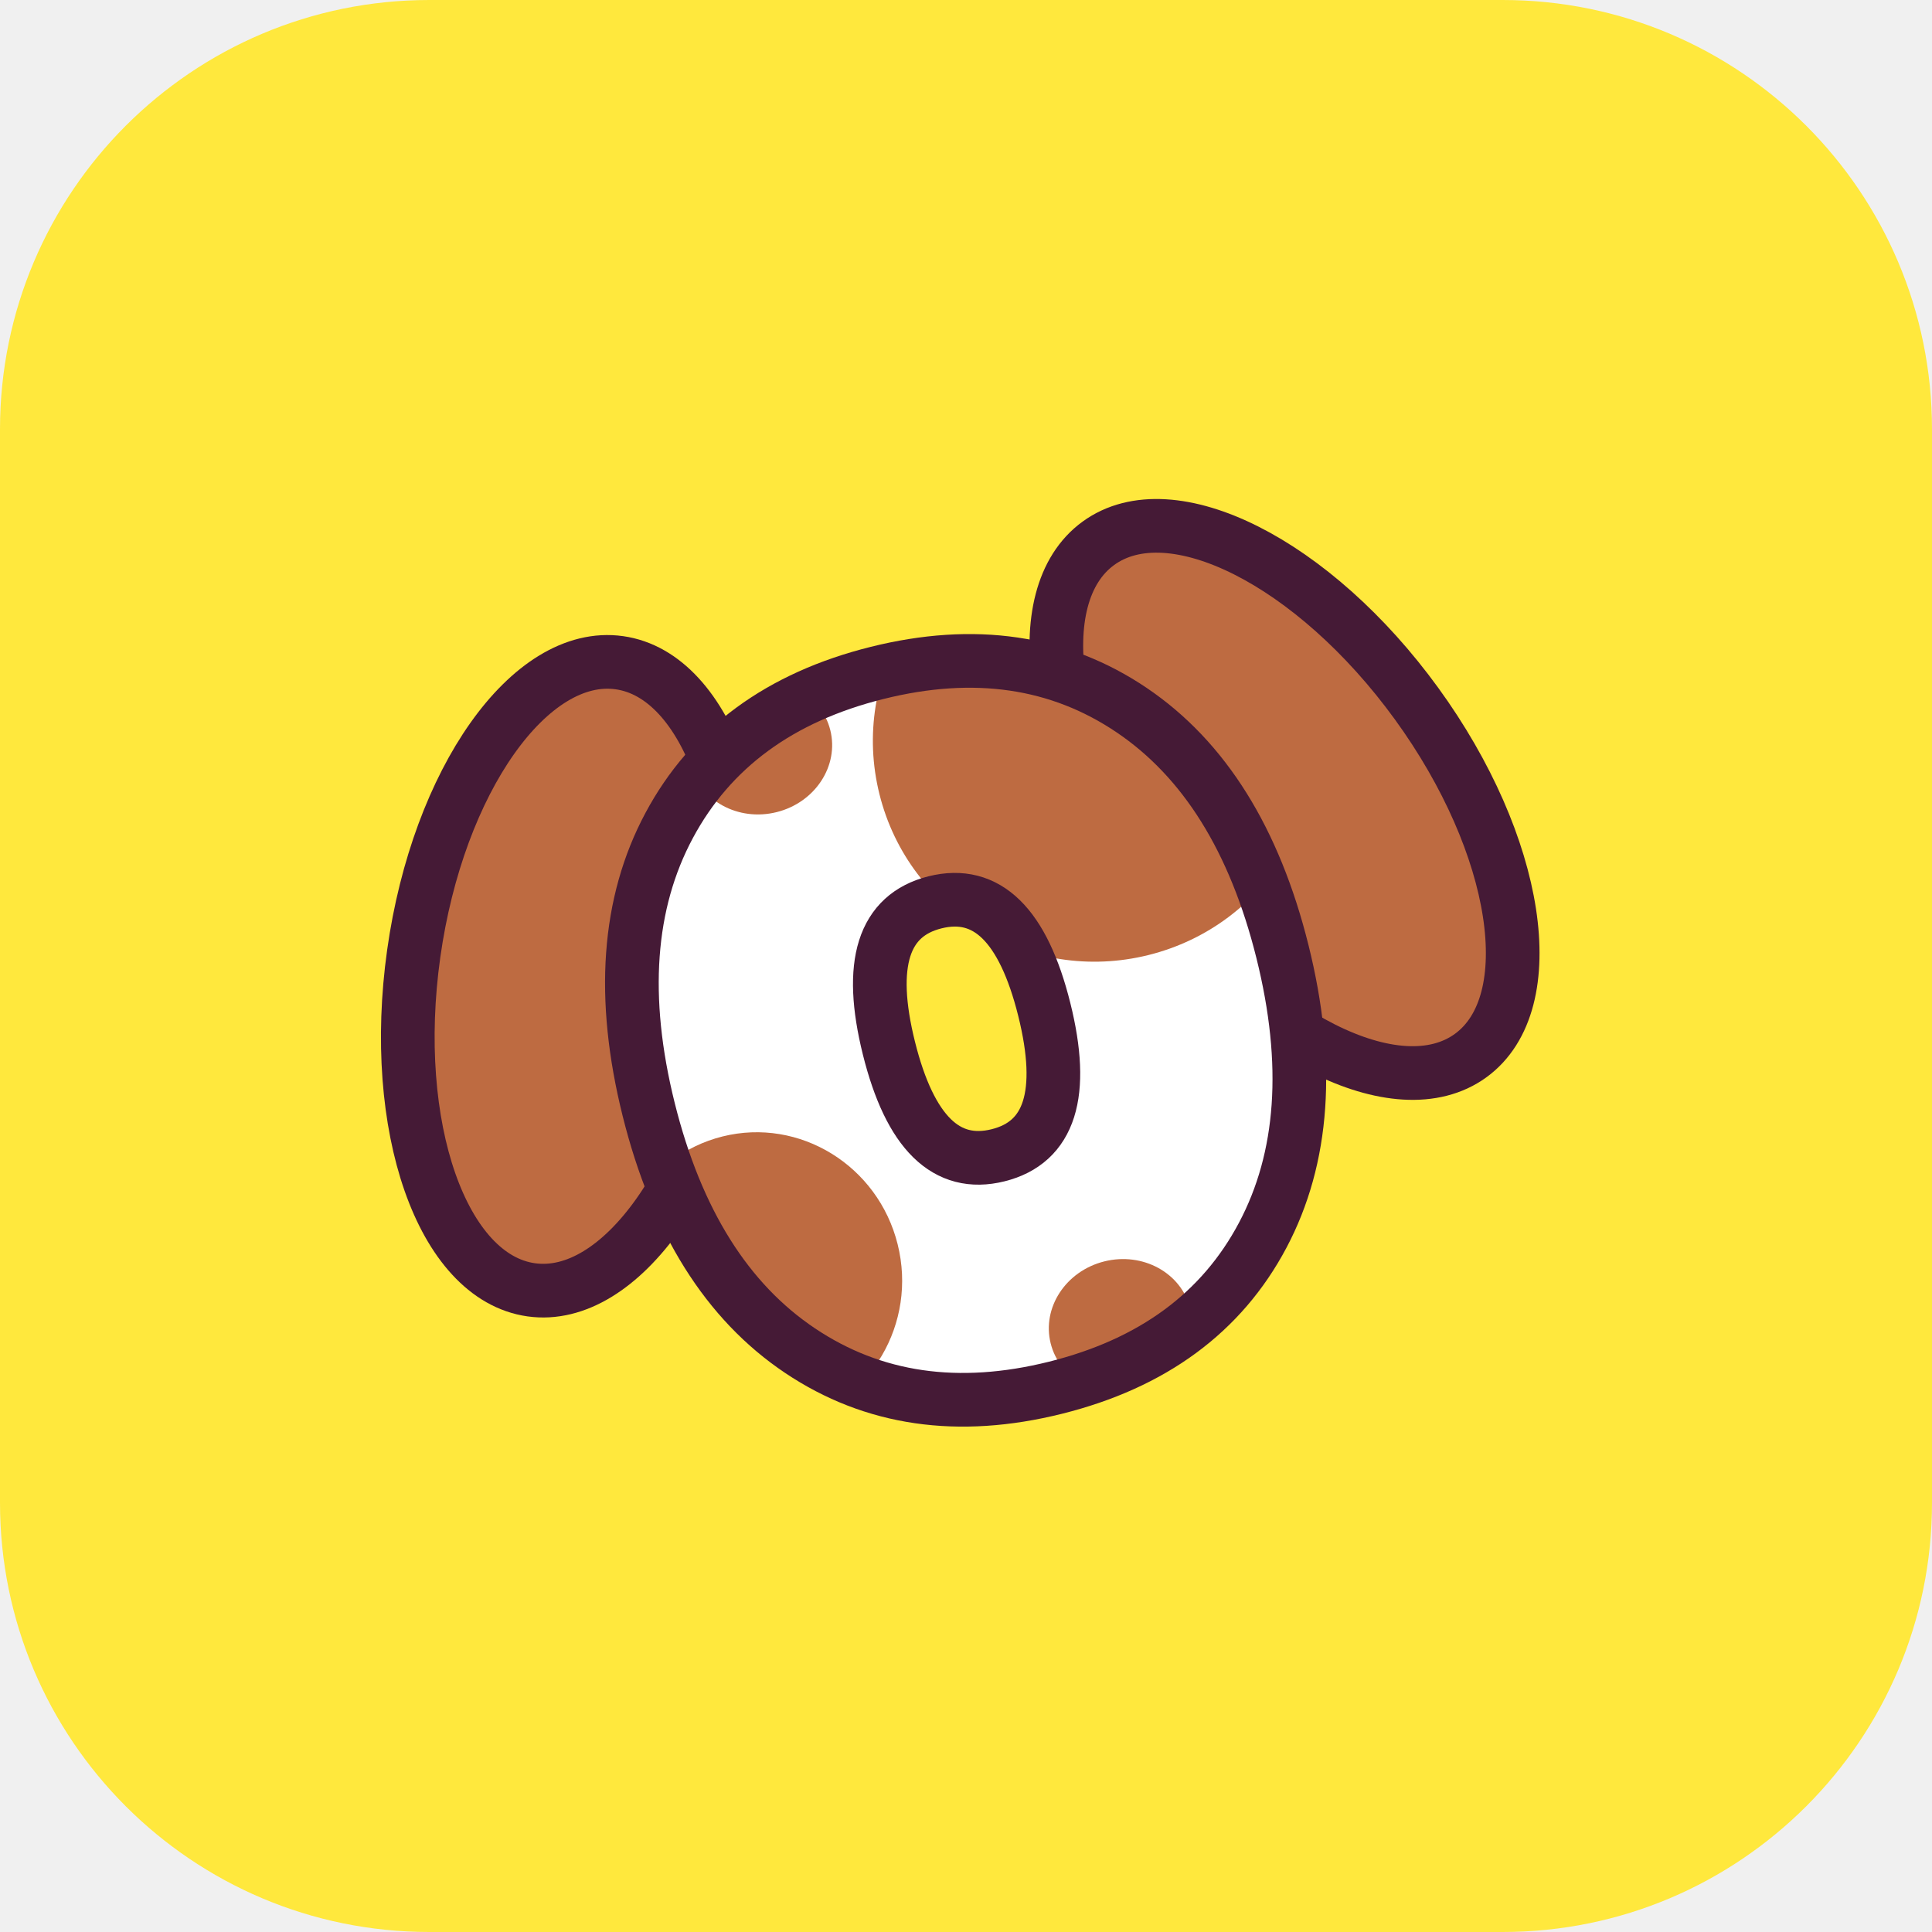
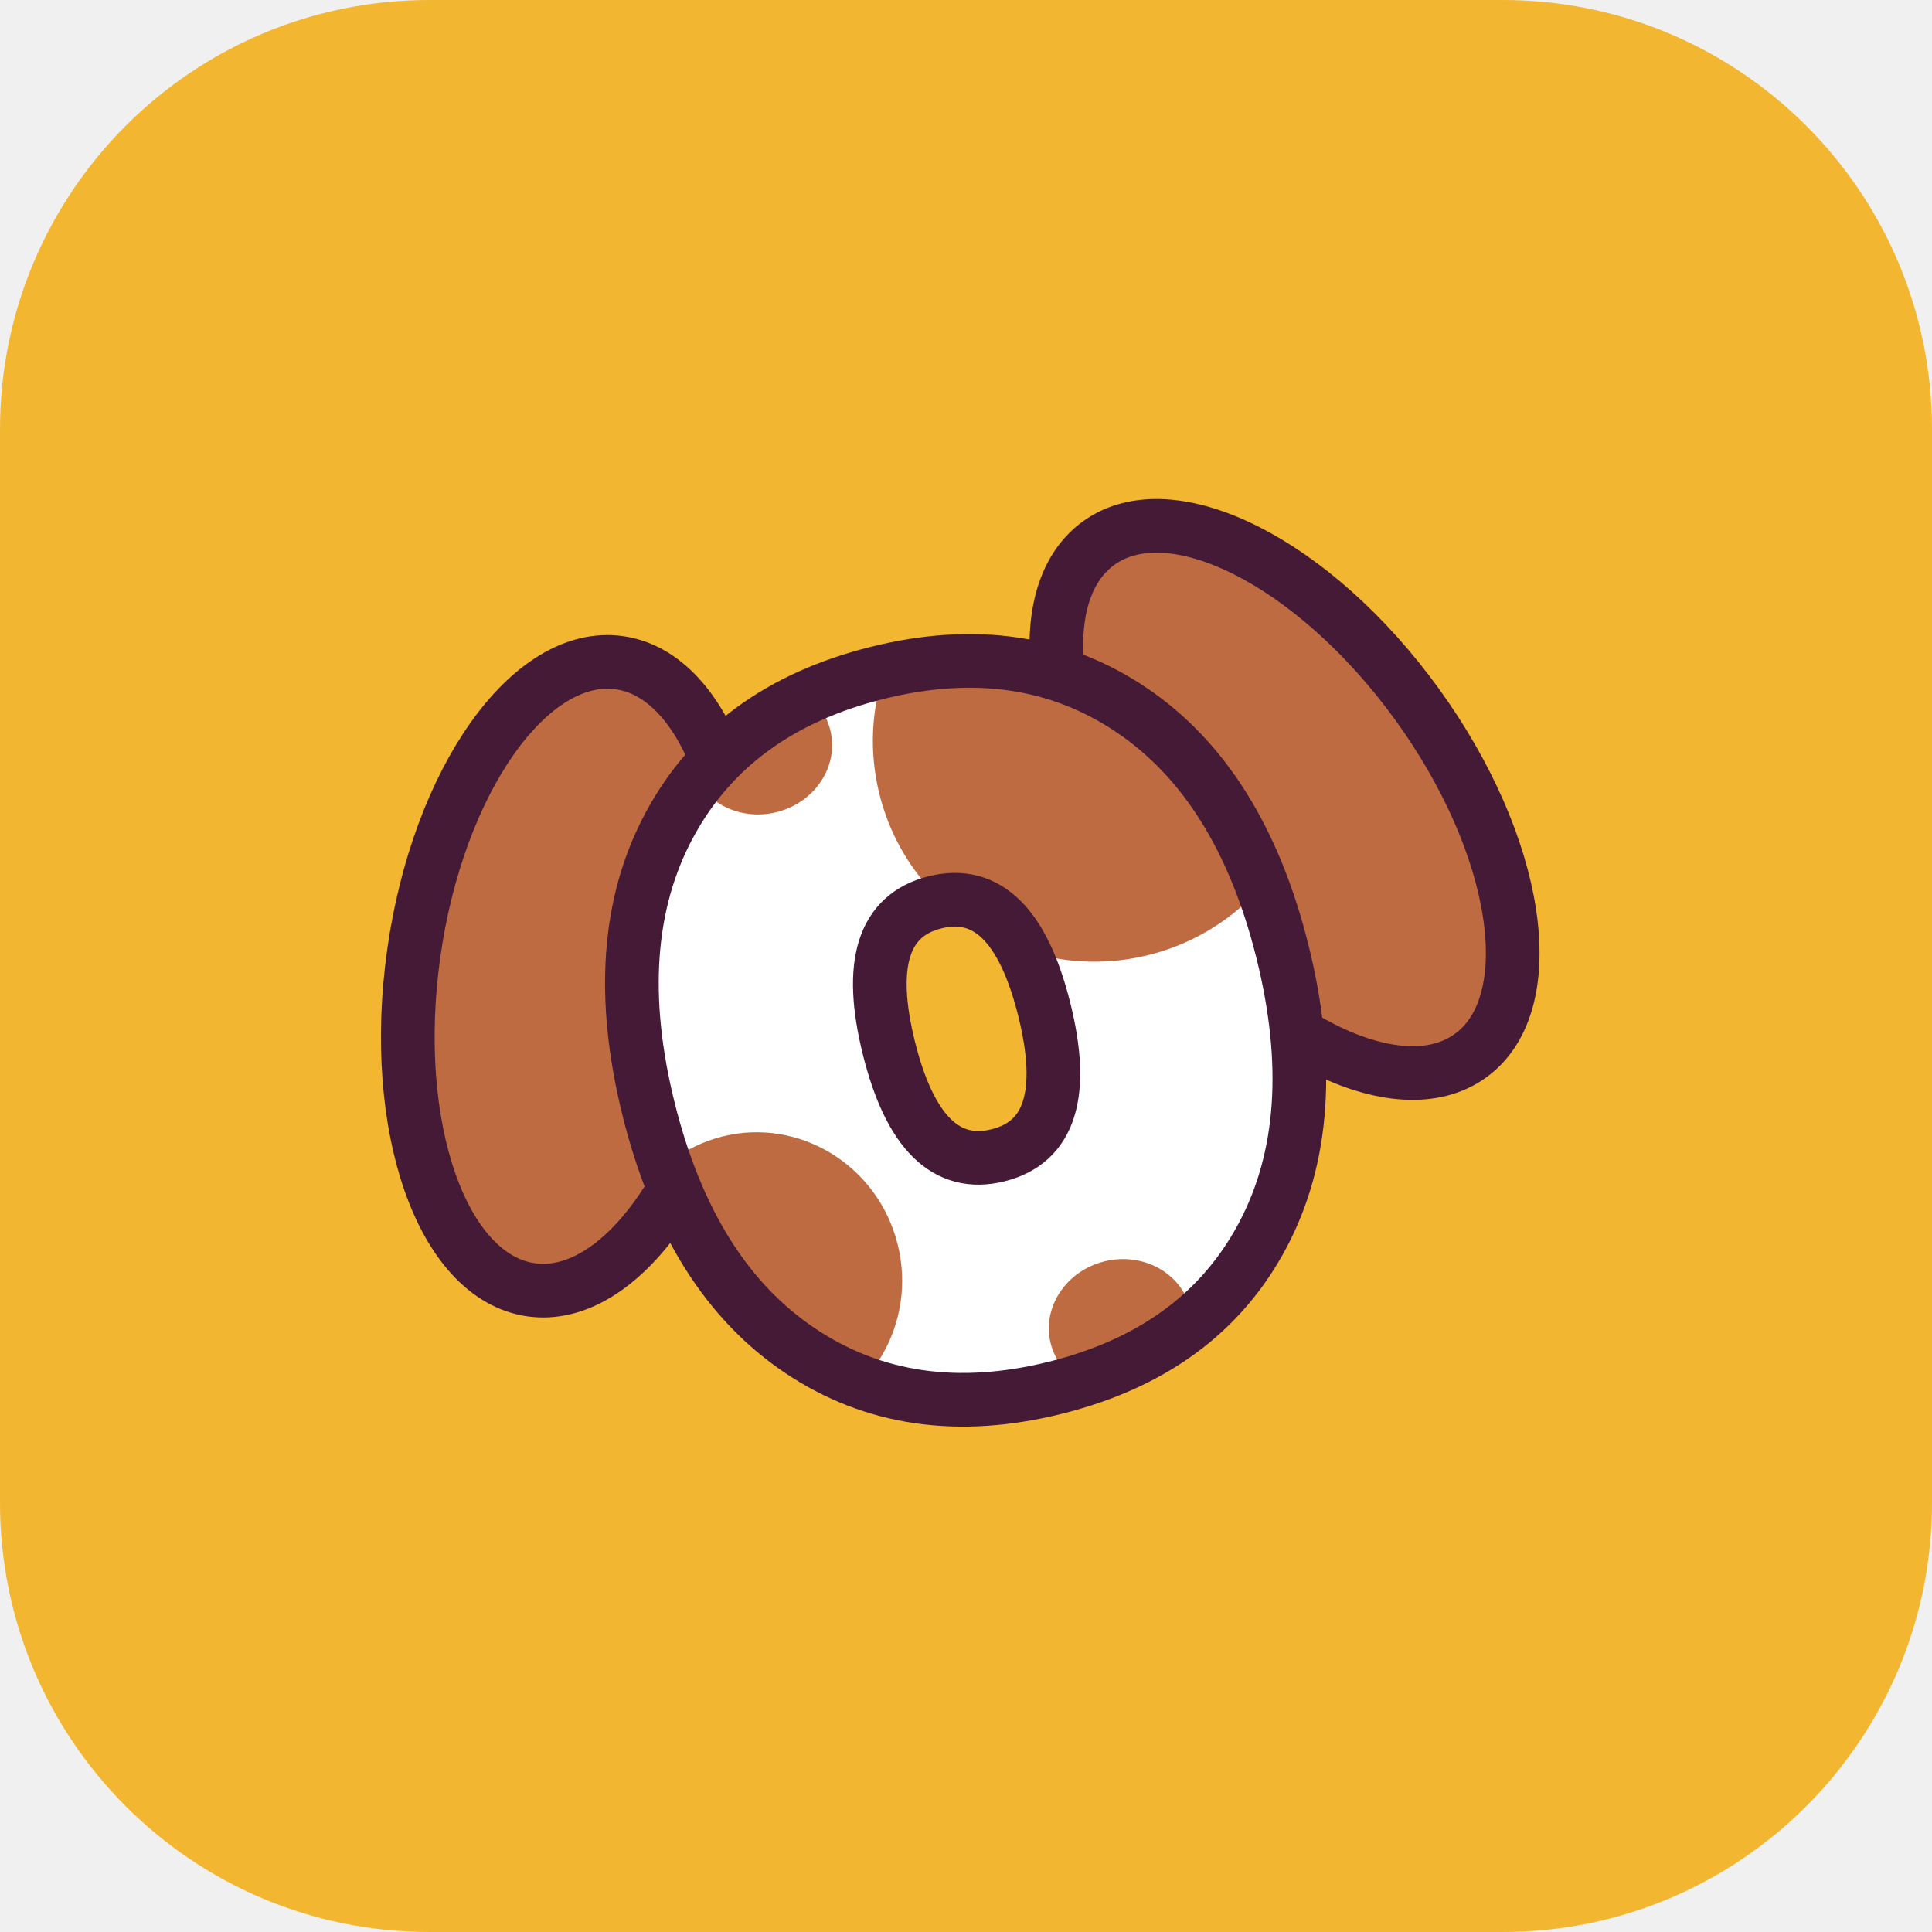
<svg xmlns="http://www.w3.org/2000/svg" viewBox="0 0 180 180" width="180" height="180" role="img" aria-label="Kyno">
-   <rect width="180" height="180" rx="40" fill="#FFE83D" />
+   <rect width="180" height="180" rx="40" fill="#F2B630" />
  <g transform="rotate(-14 90 96) translate(-3.9 -3.0)">
    <clipPath id="c">
      <path d="M71.682 124.212Q63.432 115.104 63.432 99.0Q63.432 82.896 71.682 73.788Q79.932 64.68 93.924 64.68Q107.916 64.68 116.1 73.788Q124.284 82.896 124.284 99.0Q124.284 115.104 116.1 124.212Q107.916 133.32 93.924 133.32Q79.932 133.32 71.682 124.212ZM93.99 86.724Q86.532 86.724 86.532 98.868Q86.532 111.012 93.99 111.012Q101.448 111.012 101.448 98.868Q101.448 86.724 93.99 86.724Z" />
    </clipPath>
    <ellipse cx="59.8" cy="85.3" rx="15.2" ry="29.5" transform="rotate(22 59.8 85.3)" fill="#BE6B41" stroke="#451A36" stroke-width="5" />
    <ellipse cx="127.9" cy="85.3" rx="15.2" ry="29.5" transform="rotate(-22 127.9 85.3)" fill="#BE6B41" stroke="#451A36" stroke-width="5" />
    <path d="M71.682 124.212Q63.432 115.104 63.432 99.0Q63.432 82.896 71.682 73.788Q79.932 64.68 93.924 64.68Q107.916 64.68 116.1 73.788Q124.284 82.896 124.284 99.0Q124.284 115.104 116.1 124.212Q107.916 133.32 93.924 133.32Q79.932 133.32 71.682 124.212ZM93.99 86.724Q86.532 86.724 86.532 98.868Q86.532 111.012 93.99 111.012Q101.448 111.012 101.448 98.868Q101.448 86.724 93.99 86.724Z" fill="#FFFFFF" />
    <g clip-path="url(#c)">
      <ellipse cx="112.1" cy="75.7" rx="20.7" ry="20.6" fill="#BE6B41" />
      <ellipse cx="69.5" cy="116.8" rx="13.4" ry="13.7" fill="#BE6B41" />
      <ellipse cx="101.2" cy="129.2" rx="6.7" ry="6.2" fill="#BE6B41" />
      <ellipse cx="81.7" cy="68.8" rx="6.7" ry="6.2" fill="#BE6B41" />
    </g>
    <path d="M71.682 124.212Q63.432 115.104 63.432 99.0Q63.432 82.896 71.682 73.788Q79.932 64.68 93.924 64.68Q107.916 64.68 116.1 73.788Q124.284 82.896 124.284 99.0Q124.284 115.104 116.1 124.212Q107.916 133.32 93.924 133.32Q79.932 133.32 71.682 124.212ZM93.99 86.724Q86.532 86.724 86.532 98.868Q86.532 111.012 93.99 111.012Q101.448 111.012 101.448 98.868Q101.448 86.724 93.99 86.724Z" fill="none" stroke="#451A36" stroke-width="5" stroke-linejoin="round" />
  </g>
</svg>
